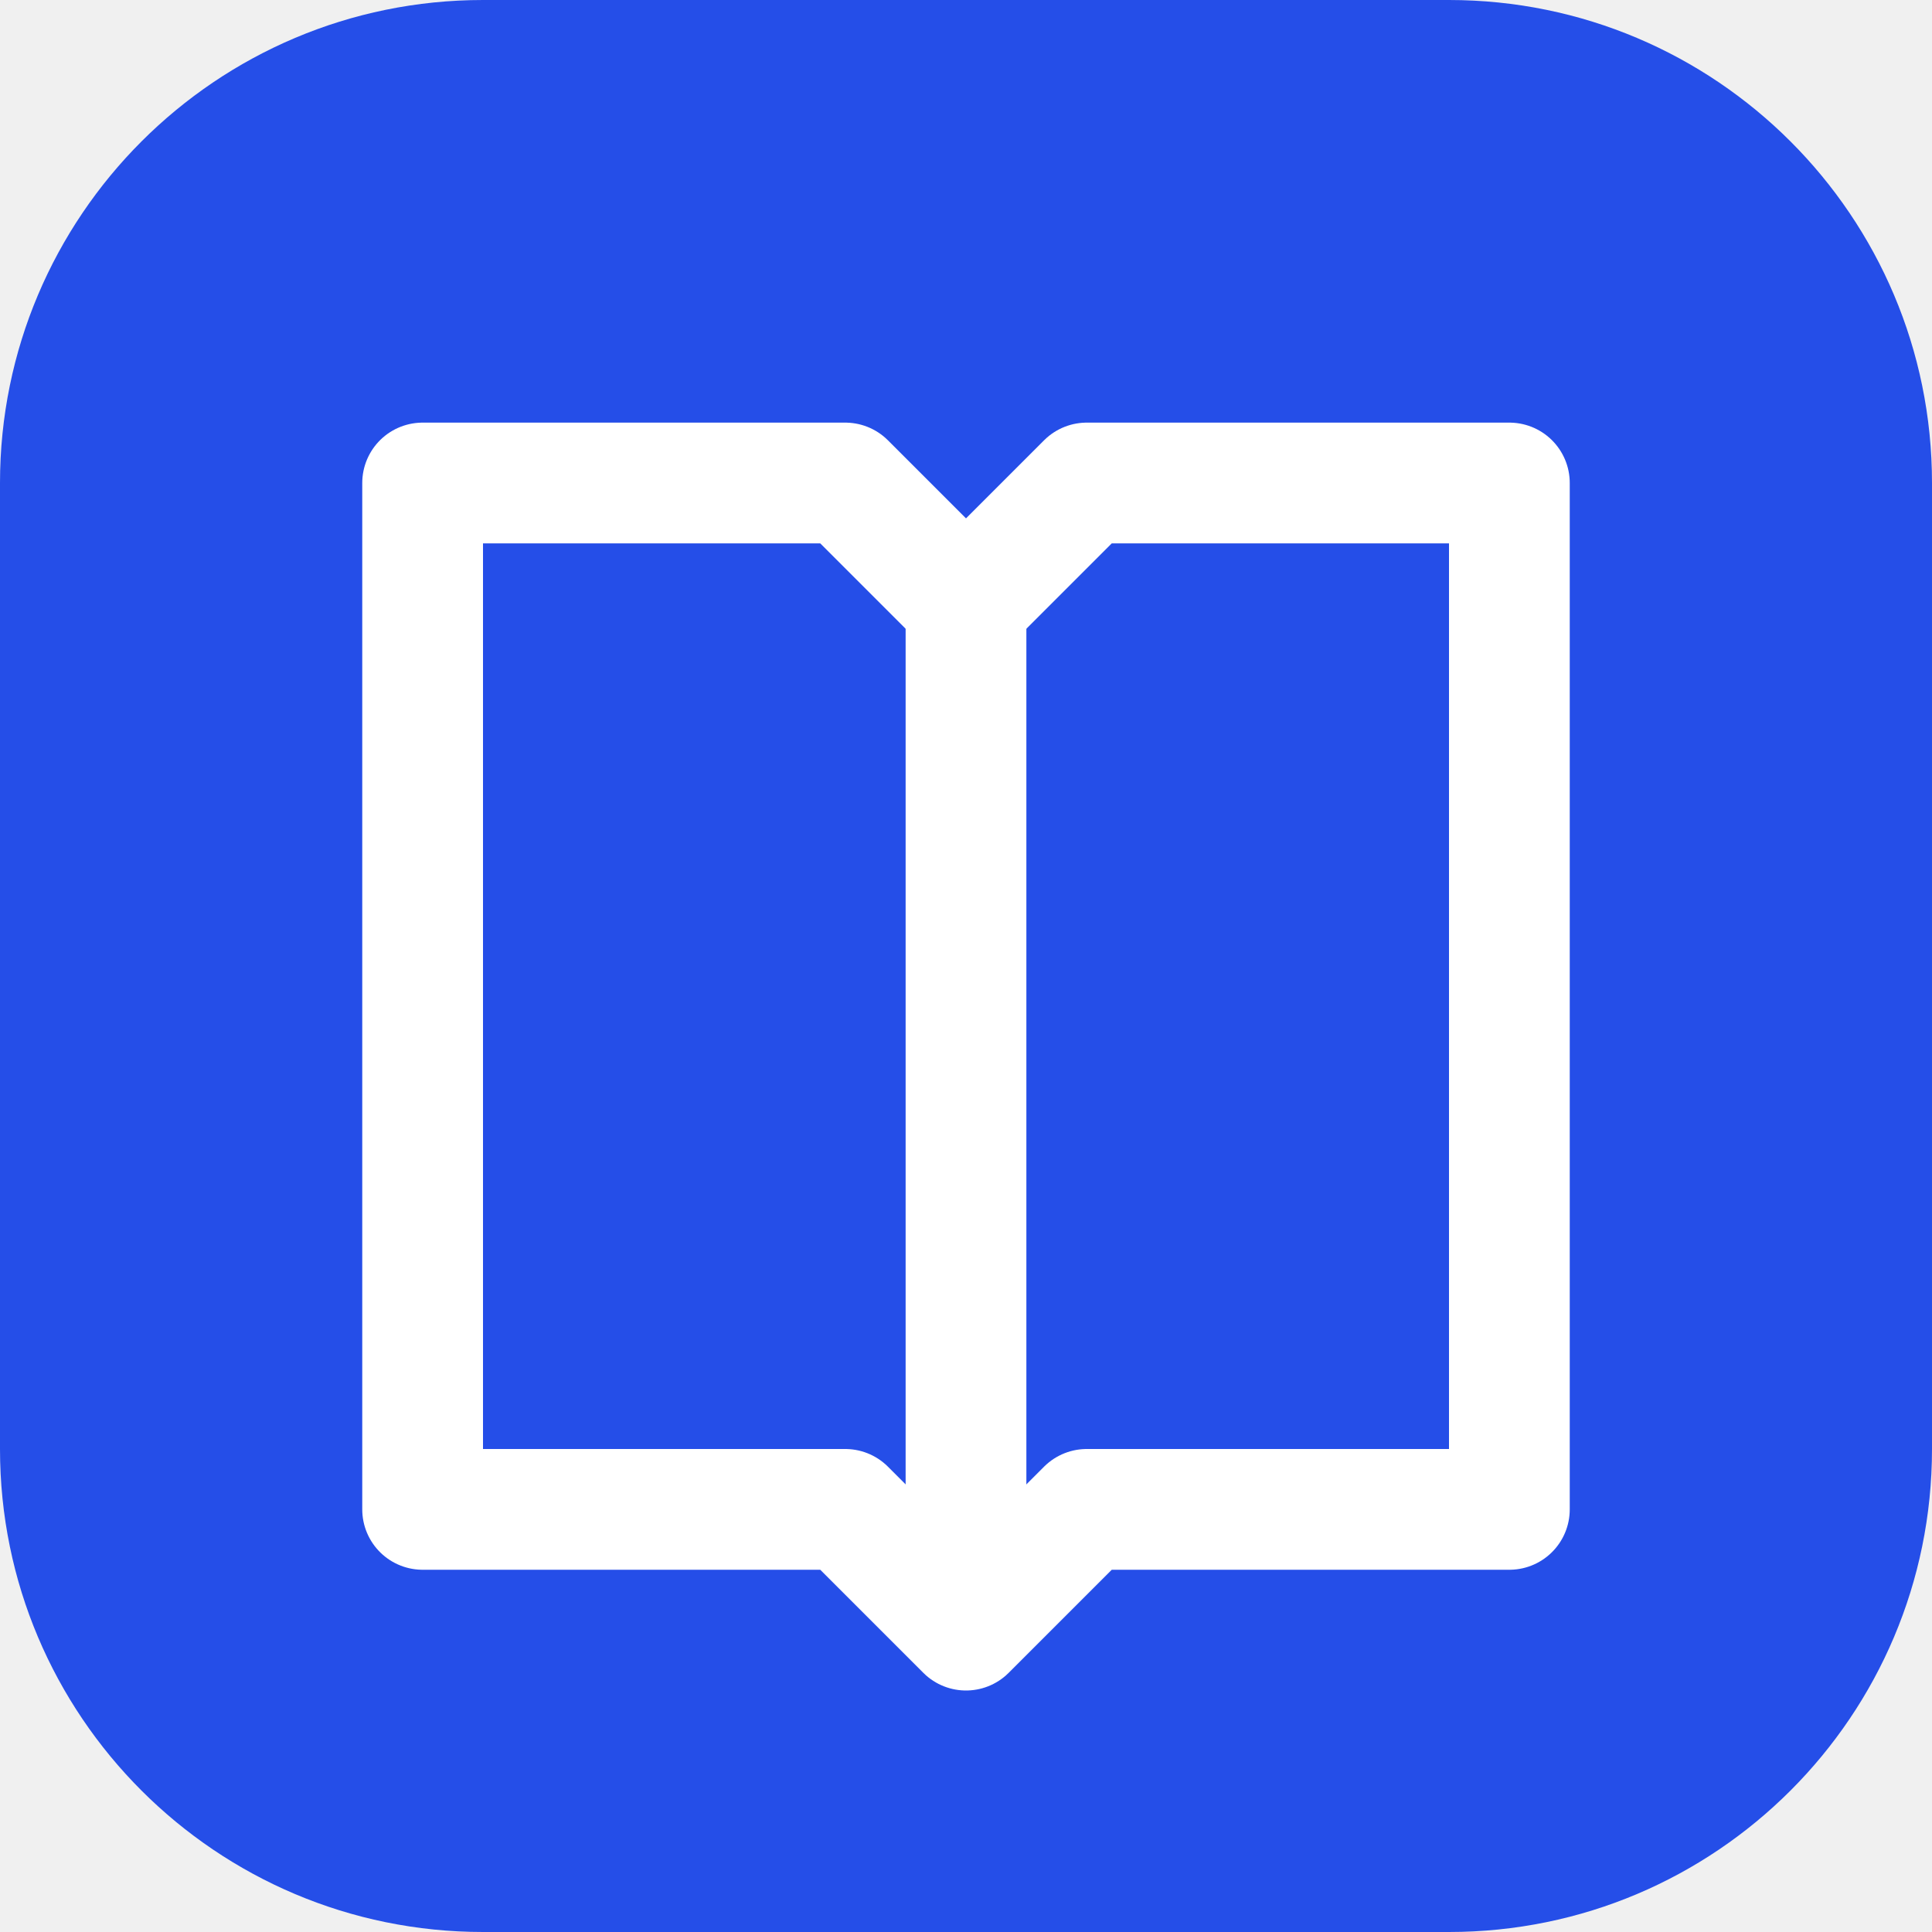
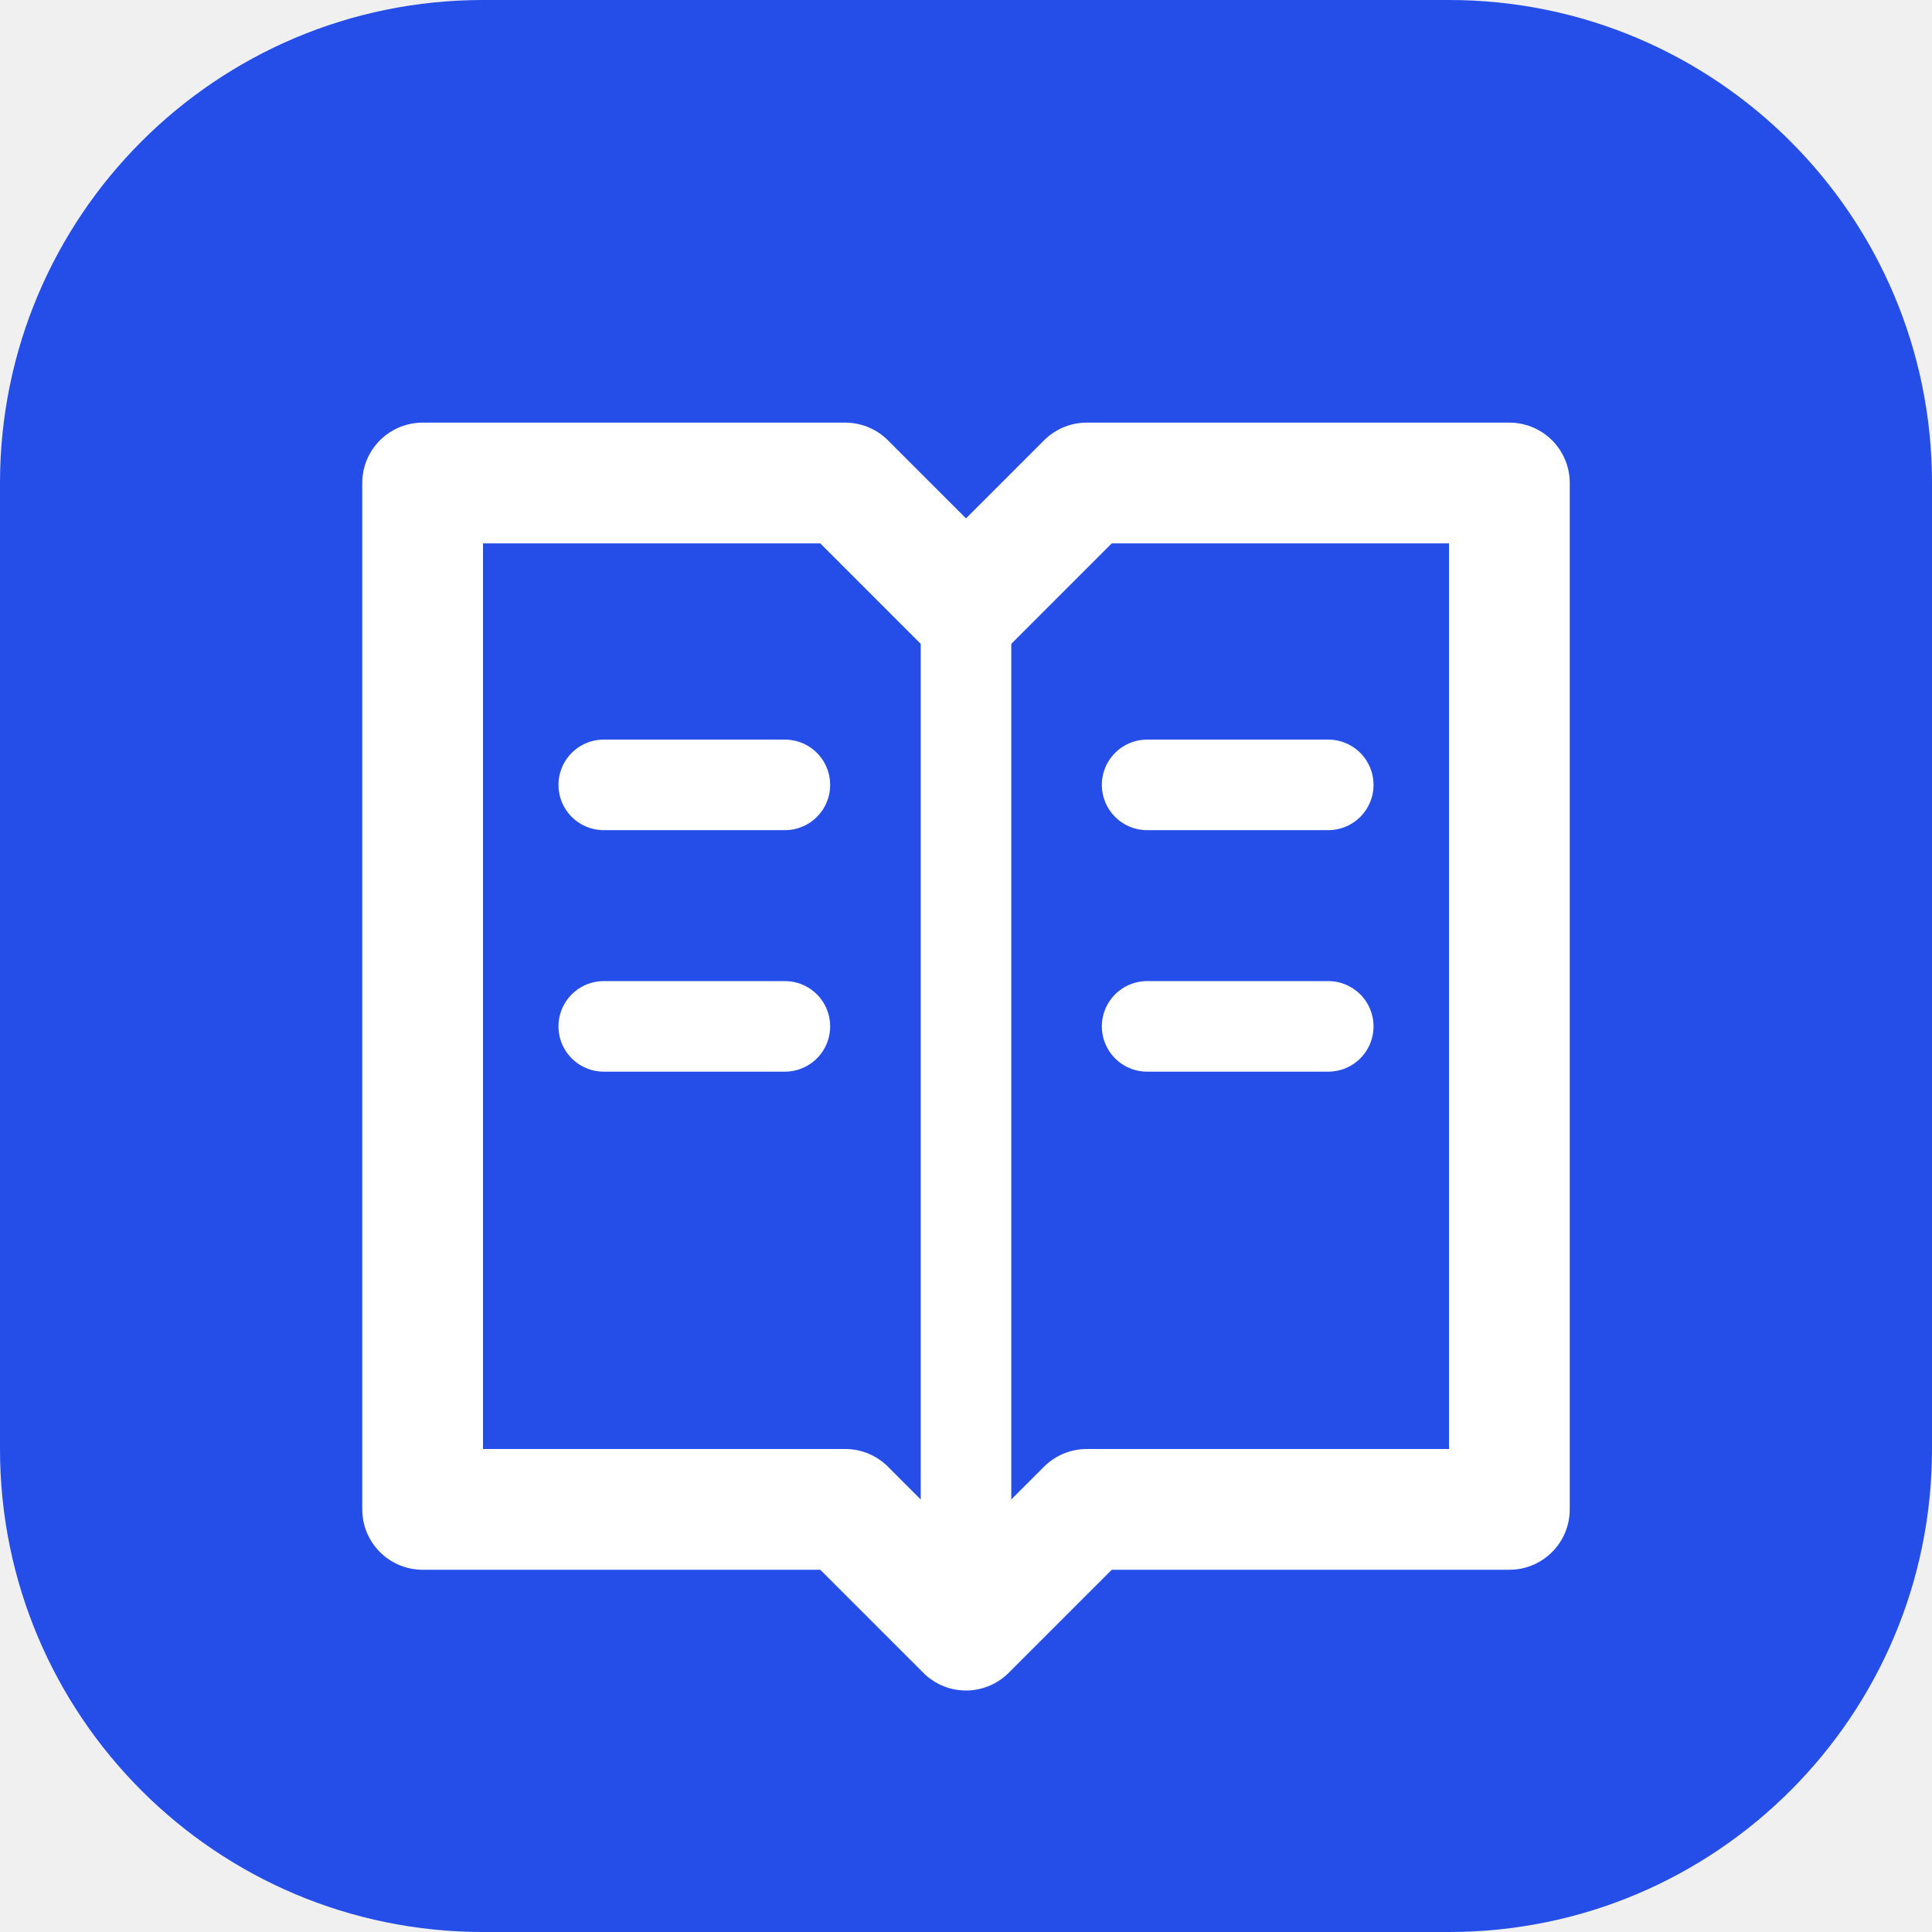
- <svg xmlns="http://www.w3.org/2000/svg" viewBox="0 0 32 32">
+ <svg xmlns="http://www.w3.org/2000/svg" viewBox="0 0 32 32" role="img" aria-label="잉글담">
  <rect width="32" height="32" rx="8" fill="#254ee8" />
  <path d="M7 8h7l2 2 2-2h7v17h-7l-2 2-2-2H7z" fill="none" stroke="#fff" stroke-width="2" stroke-linejoin="round" />
-   <path d="M16 10v17" stroke="#fff" stroke-width="2" />
+   <path d="M16 10v17M10 13h3M19 13h3M10 17h3M19 17h3" stroke="#fff" stroke-width="1.5" stroke-linecap="round" />
</svg>
